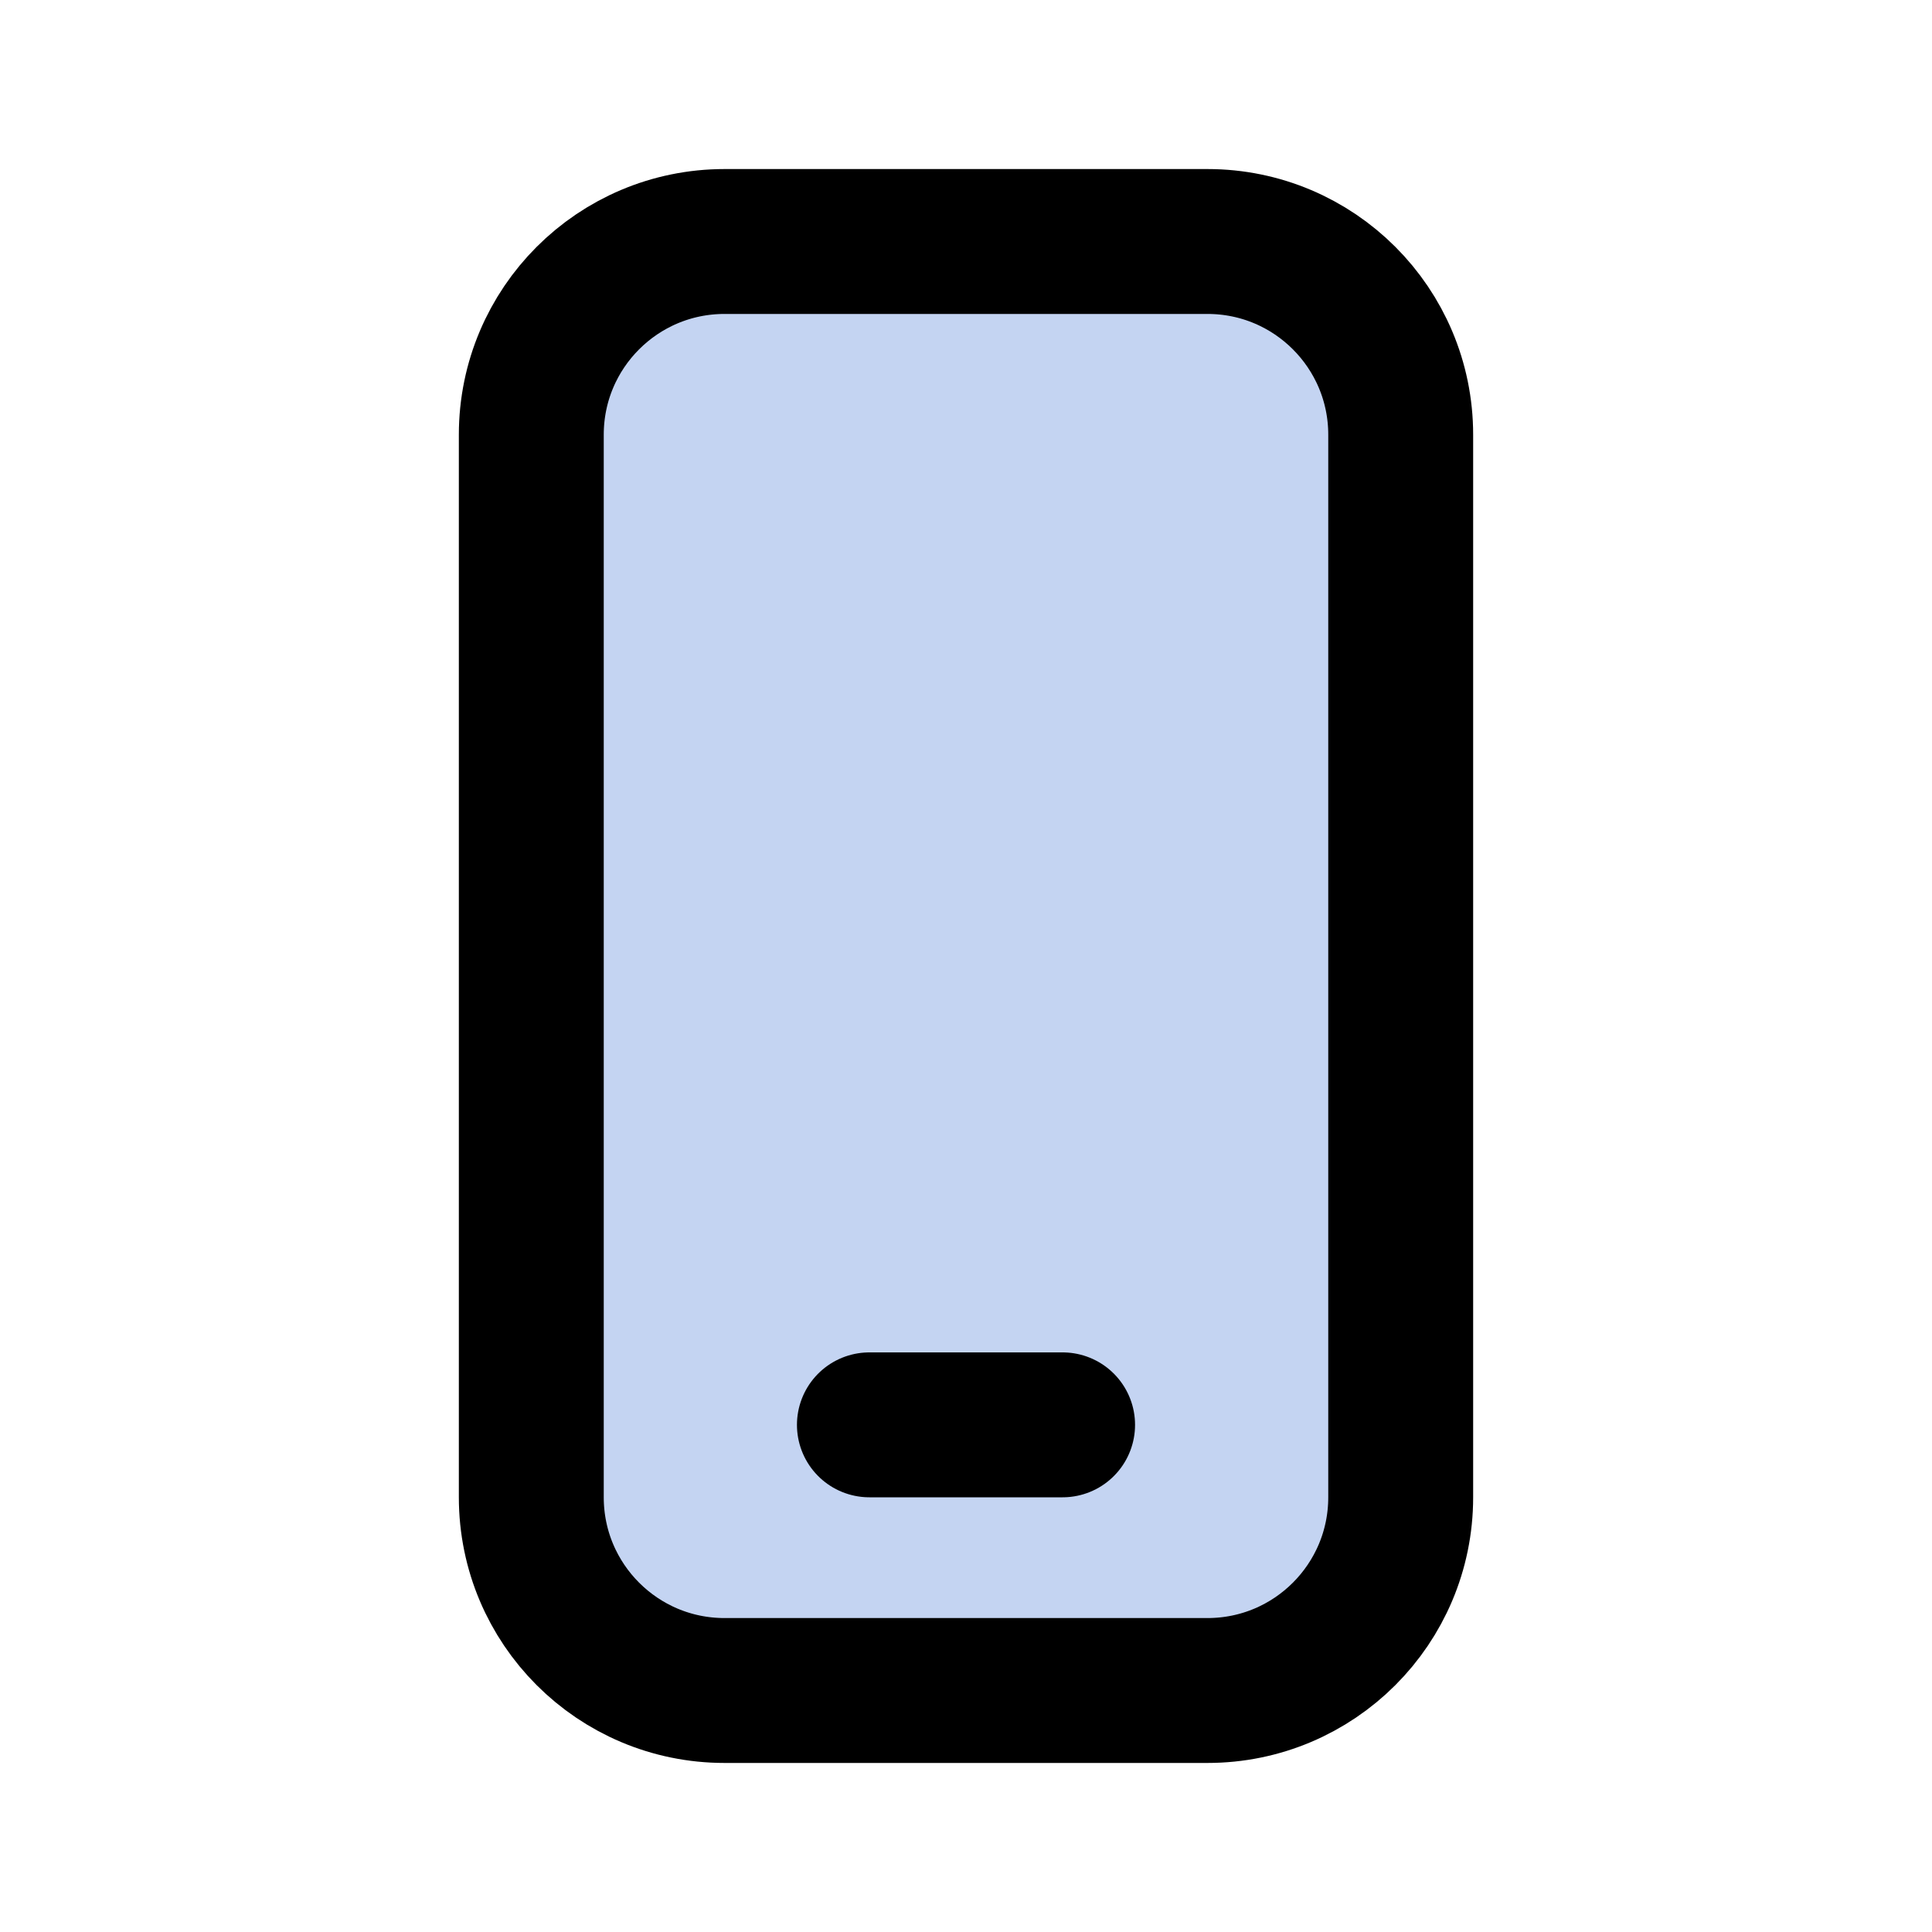
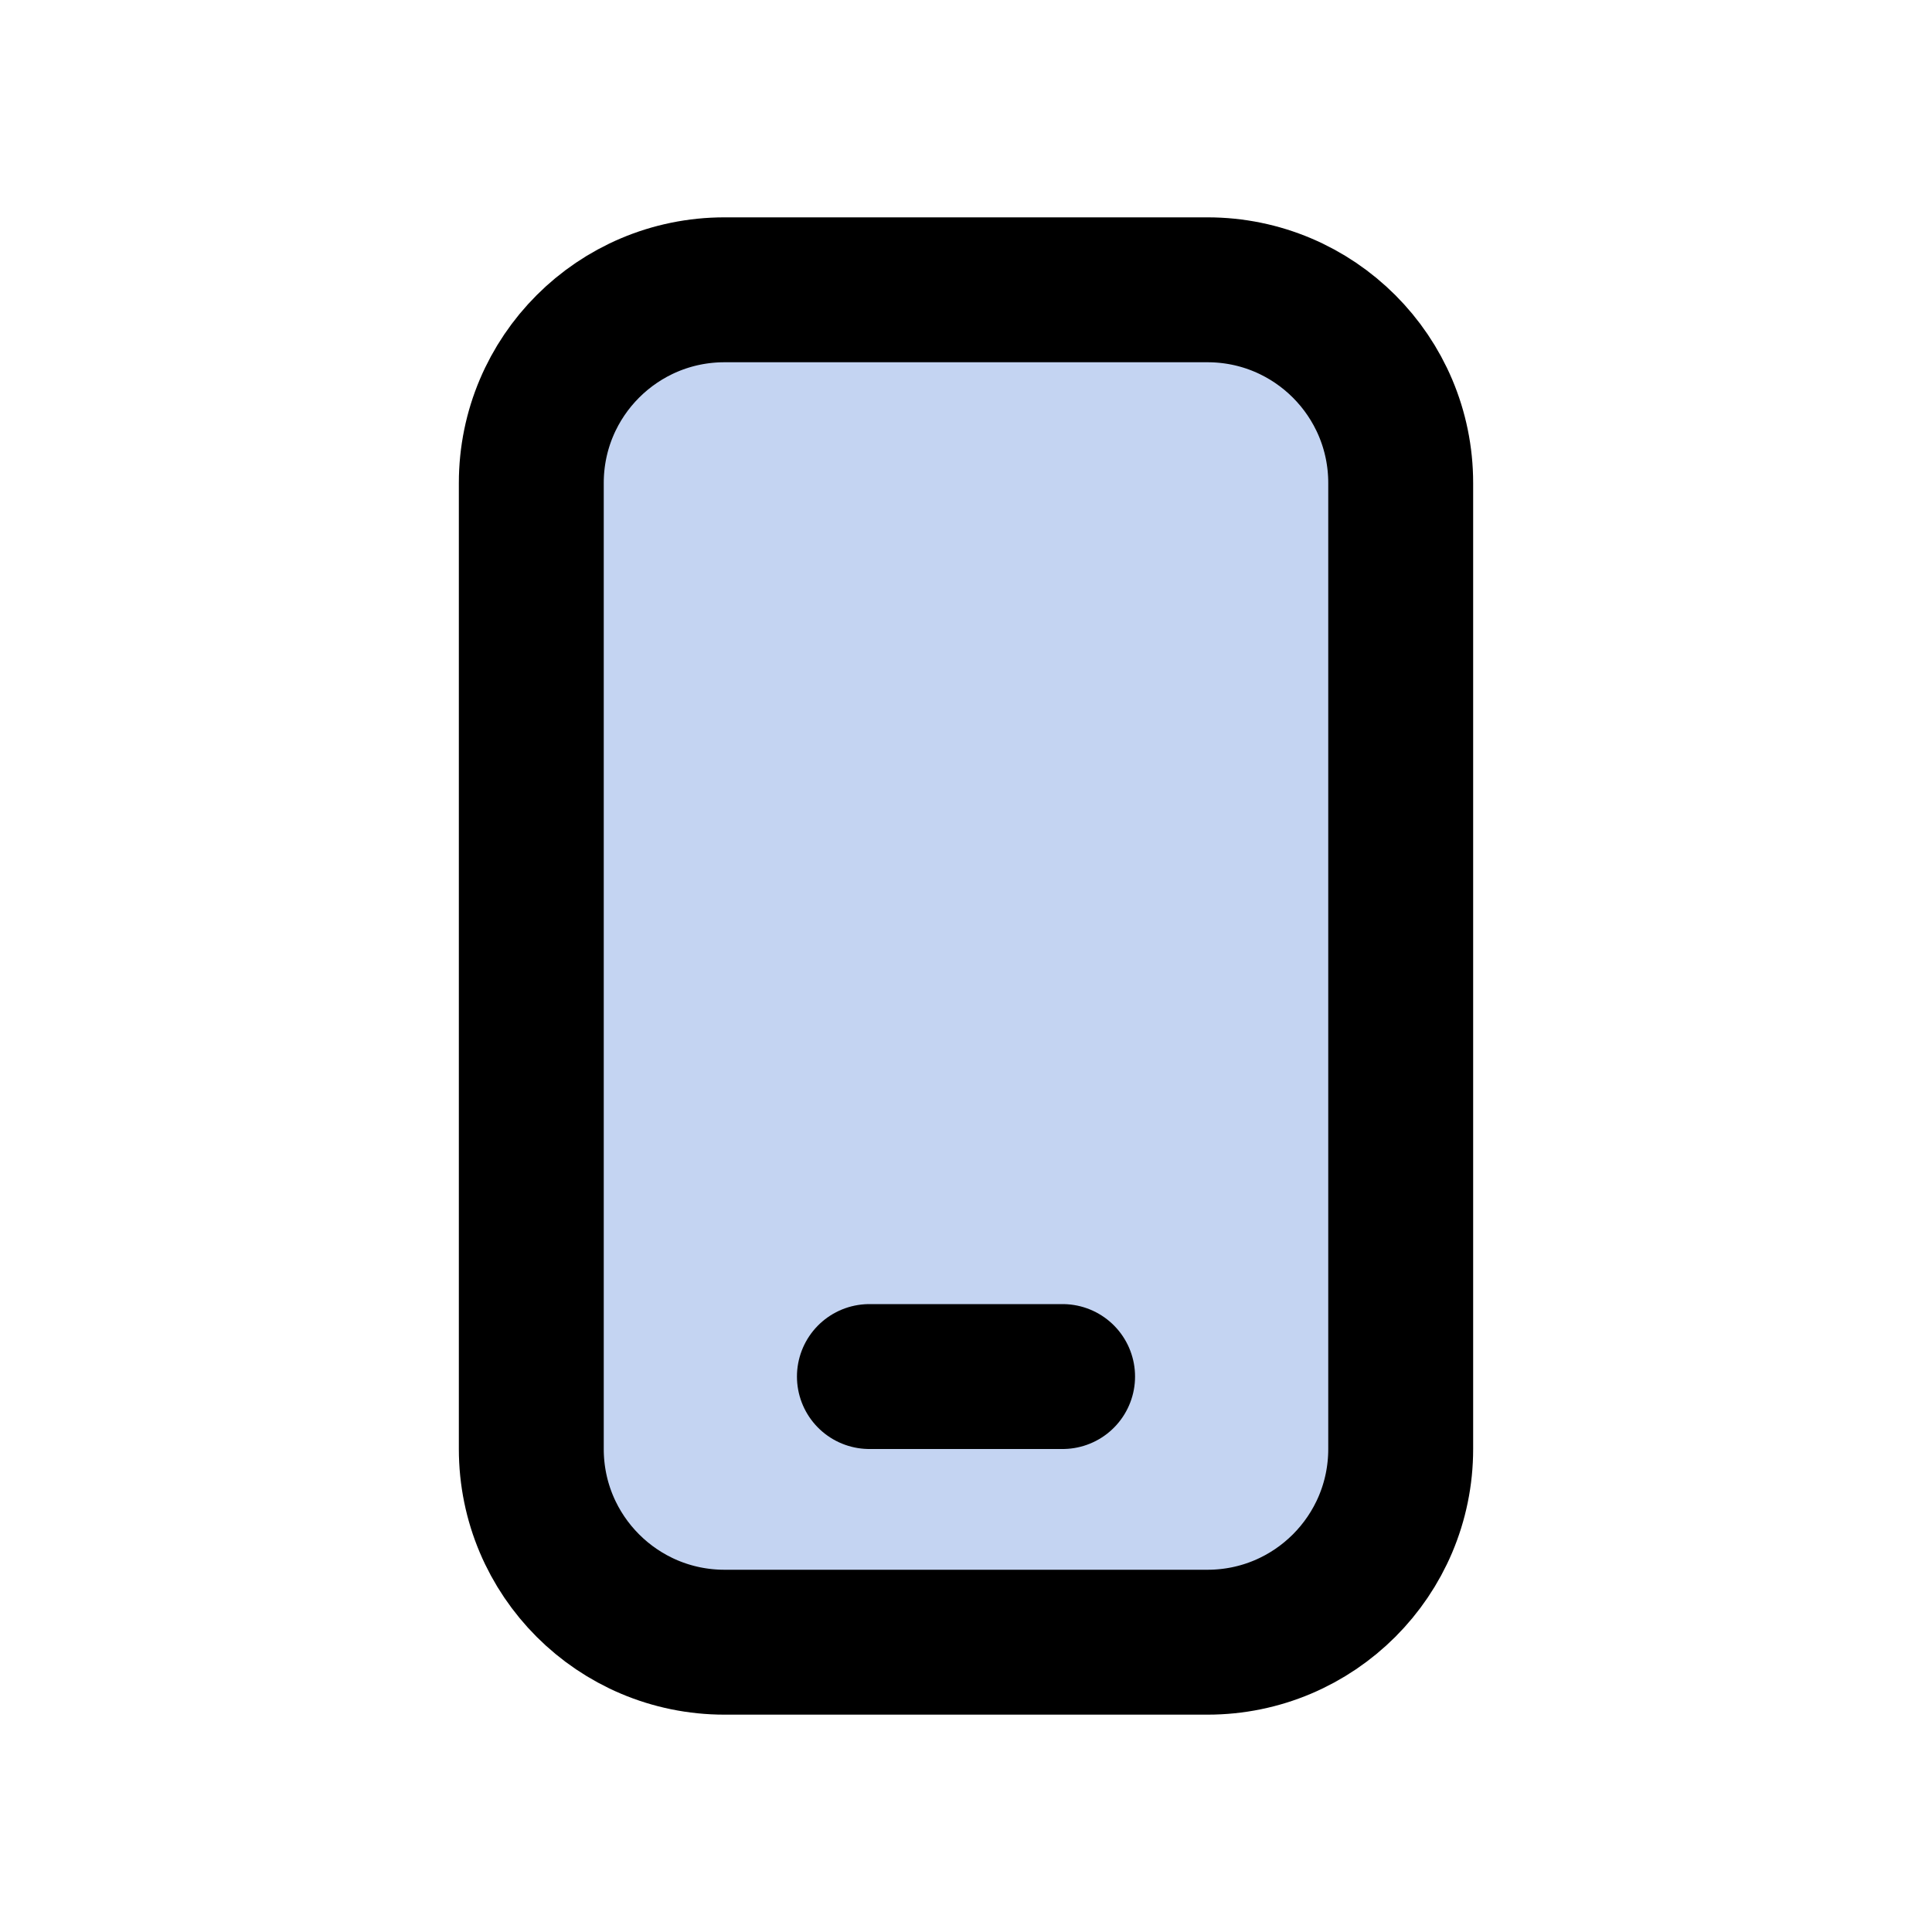
<svg xmlns="http://www.w3.org/2000/svg" viewBox="0 0 20 20" fill="none" stroke="currentColor" stroke-width="1.5" stroke-linecap="round" stroke-linejoin="round">
-   <rect fill="#3b6fd4" fill-opacity="0.3" stroke="none" x="5.5" y="2.5" width="9" height="15" rx="2" />
-   <rect x="5.5" y="2.5" width="9" height="15" rx="2" />
-   <path d="M9 14.75h2" />
+   <rect fill="#3b6fd4" fill-opacity="0.3" stroke="none" x="5.5" y="3" width="9" height="14" rx="2" />
+   <rect x="5.5" y="3" width="9" height="14" rx="2" />
+   <path d="M9 14.25h2" />
</svg>
